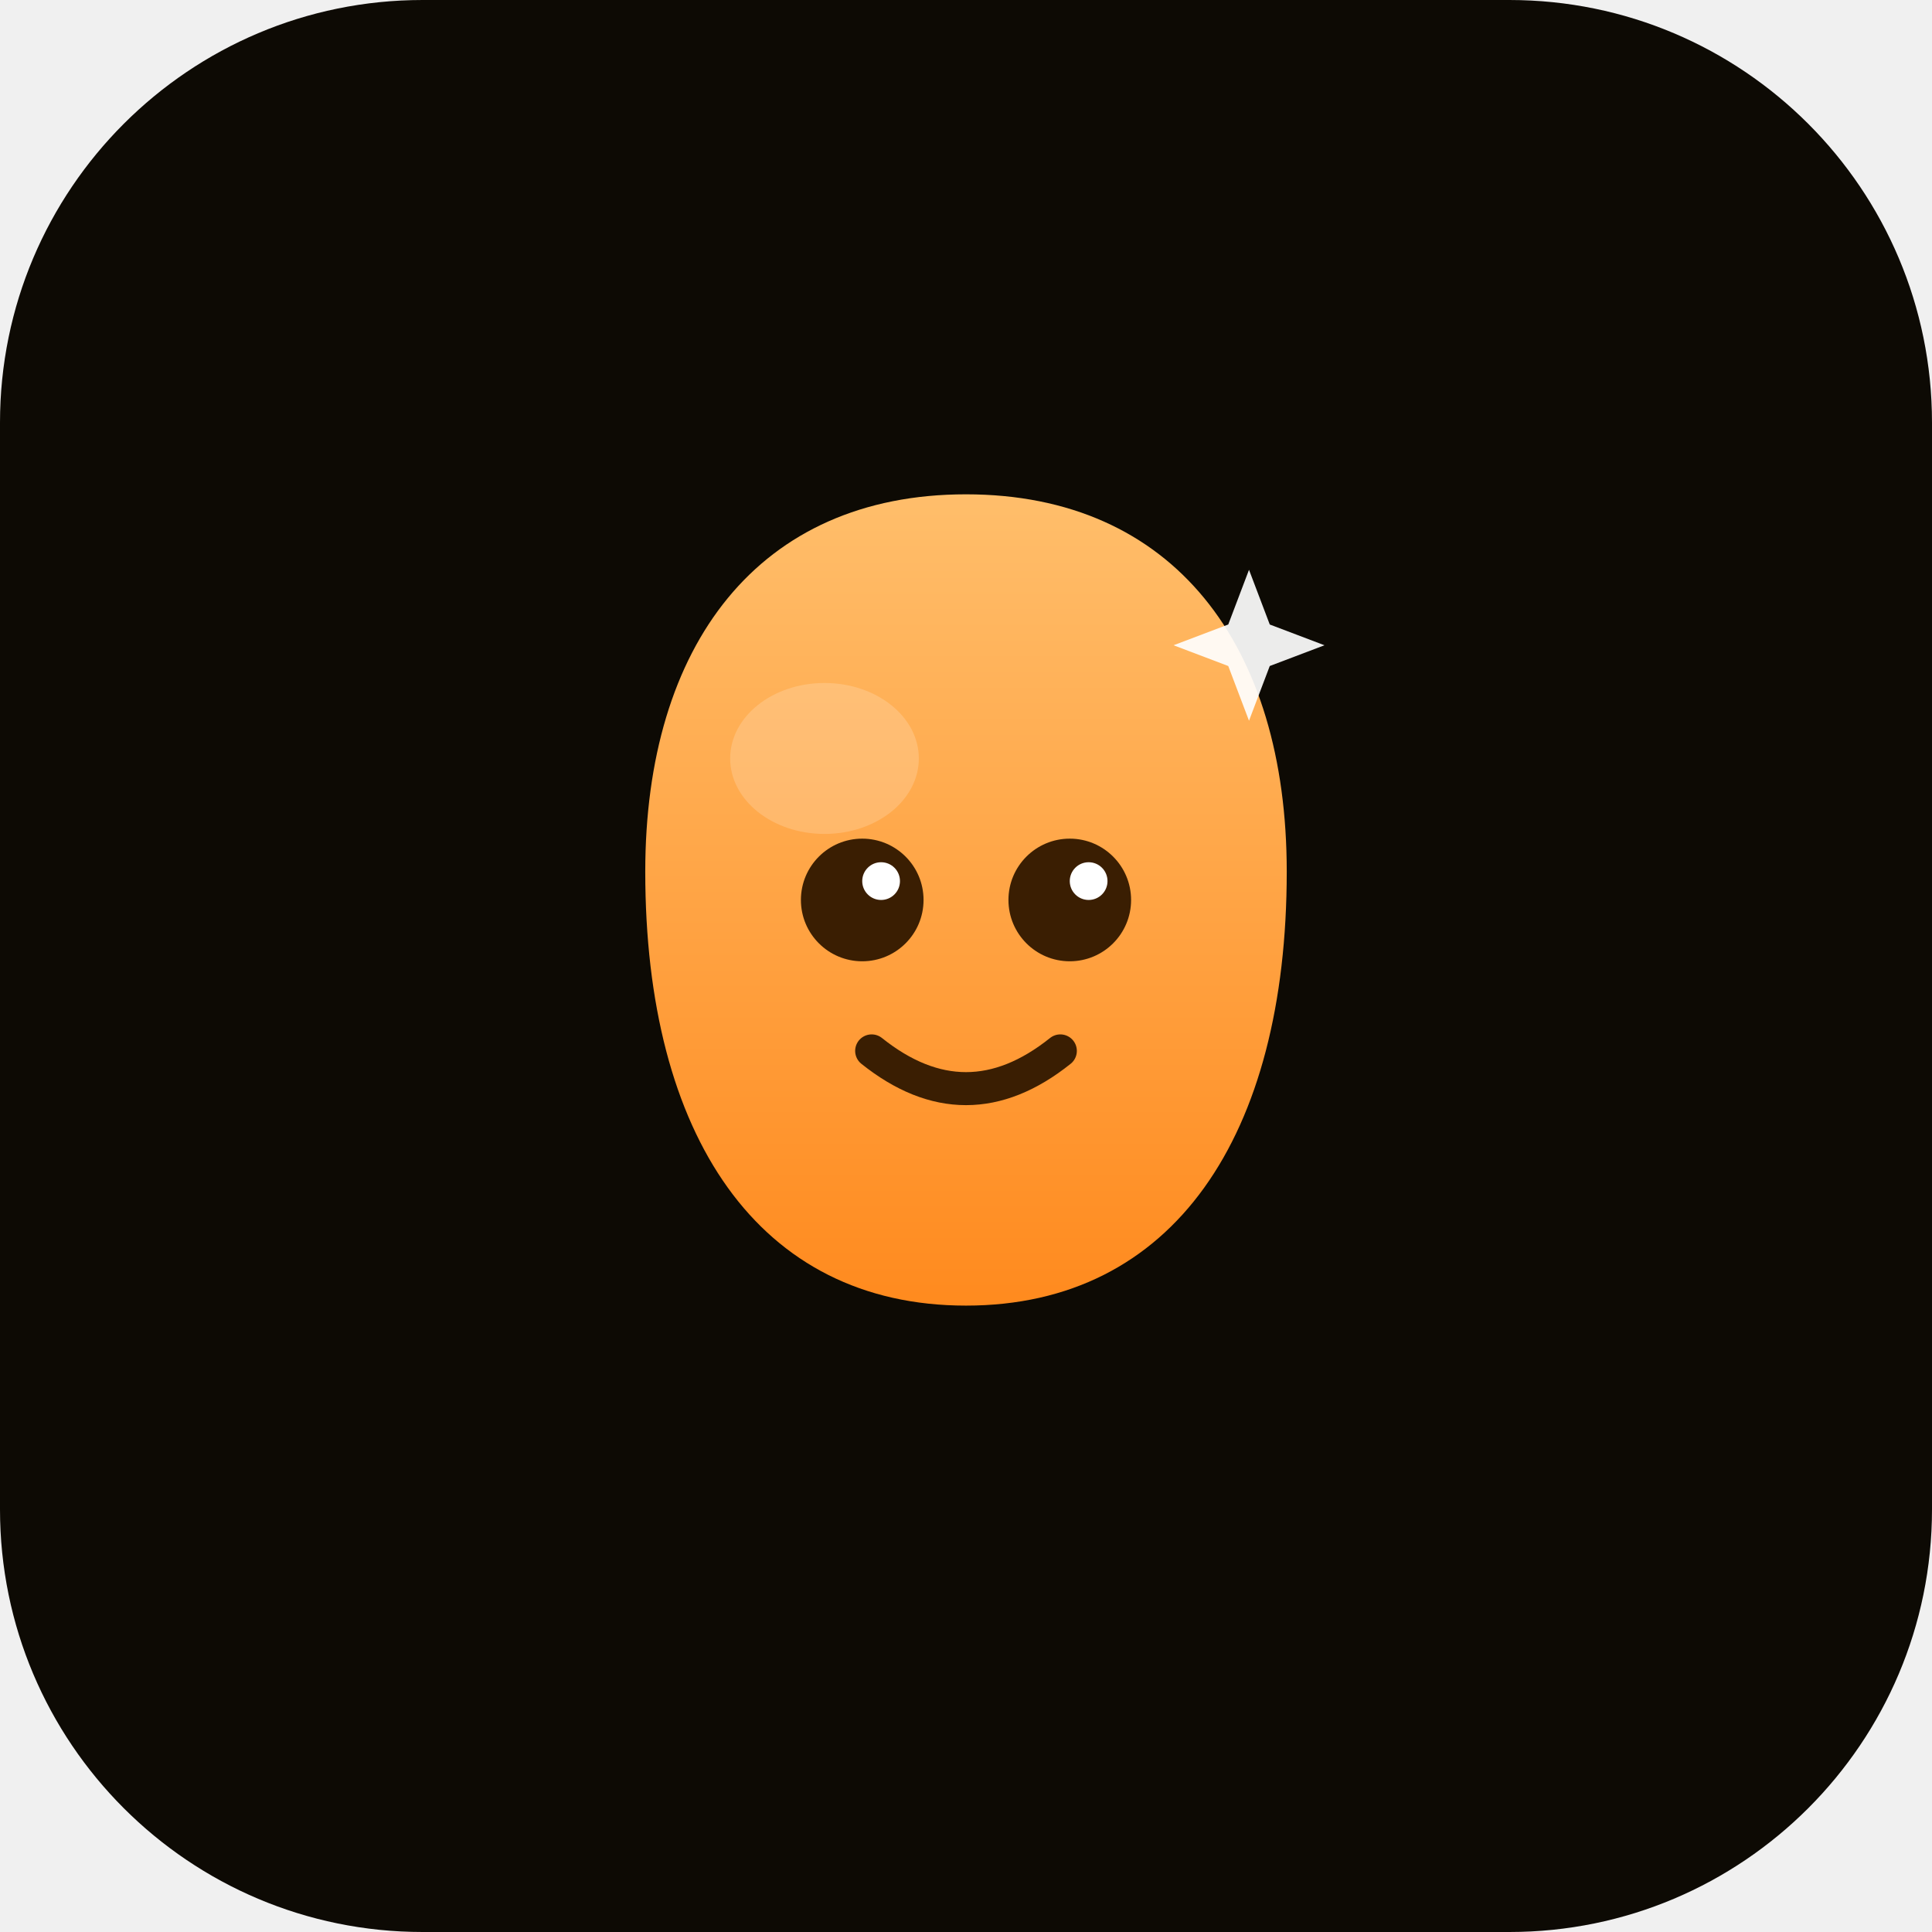
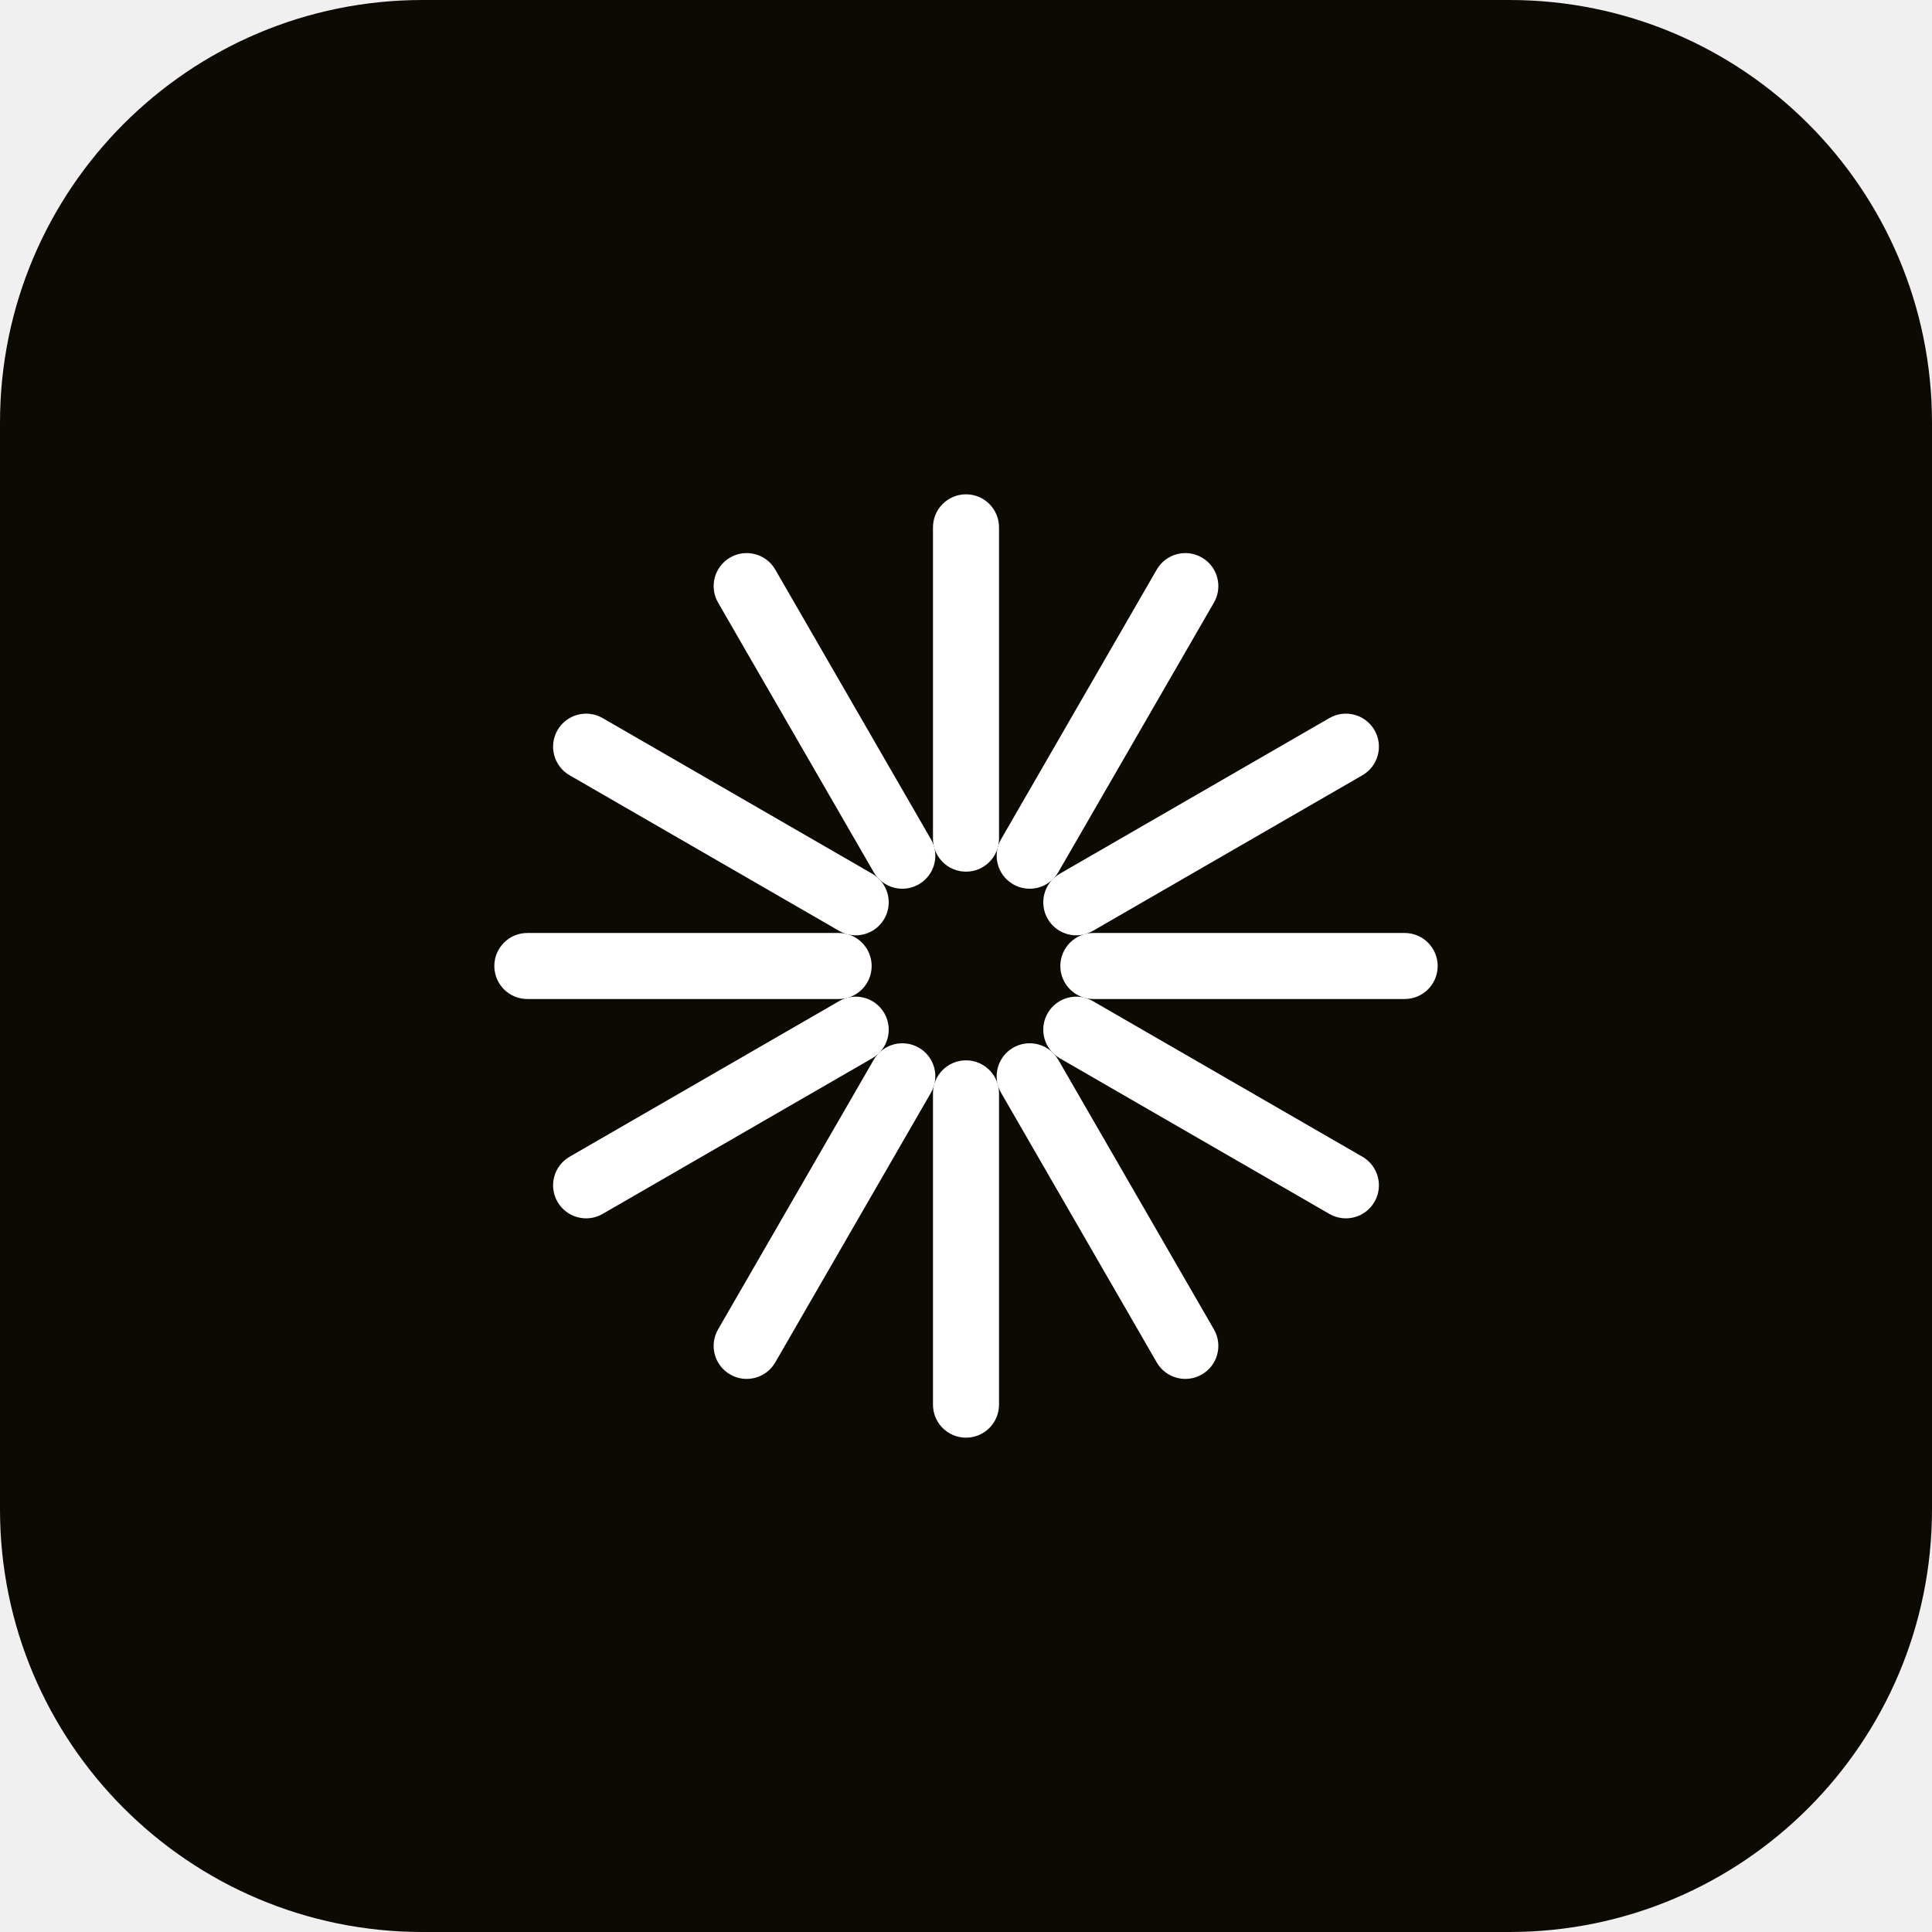
<svg xmlns="http://www.w3.org/2000/svg" viewBox="0 0 512 512">
-   <defs>
-     <linearGradient id="b" x1="0" y1="0" x2="0" y2="1">
-       <stop offset="0" stop-color="#ffbe6b" />
-       <stop offset="1" stop-color="#ff8a1e" />
-     </linearGradient>
-   </defs>
  <rect width="512" height="512" rx="112" fill="#0d0a04" />
-   <g transform="translate(106 96) scale(2.5)">
-     <path d="M60 14 C82 14 94 30 94 54 C94 82 82 100 60 100 C38 100 26 82 26 54 C26 30 38 14 60 14 Z" fill="url(#b)" />
-     <ellipse cx="45" cy="42" rx="10" ry="8" fill="#fff" opacity="0.18" />
-     <circle cx="49" cy="57" r="6.5" fill="#3a1e02" />
-     <circle cx="71" cy="57" r="6.5" fill="#3a1e02" />
-     <circle cx="51" cy="55" r="2" fill="#fff" />
-     <circle cx="73" cy="55" r="2" fill="#fff" />
-     <path d="M50 73 Q60 81 70 73" stroke="#3a1e02" stroke-width="3.5" fill="none" stroke-linecap="round" />
-     <path d="M90 22 l2.2 5.8 5.8 2.2 -5.8 2.2 -2.2 5.8 -2.2 -5.8 -5.8 -2.2 5.8 -2.2 Z" fill="#fff" opacity="0.92" />
+   <g fill="#ffffff" transform="translate(106 106) scale(2.5)">
+     <rect transform="rotate(0 60 60)" x="56.5" y="10" width="7" height="40" rx="3.5" />
+     <rect transform="rotate(30 60 60)" x="56.5" y="10" width="7" height="40" rx="3.5" />
+     <rect transform="rotate(60 60 60)" x="56.5" y="10" width="7" height="40" rx="3.5" />
+     <rect transform="rotate(90 60 60)" x="56.5" y="10" width="7" height="40" rx="3.5" />
+     <rect transform="rotate(120 60 60)" x="56.5" y="10" width="7" height="40" rx="3.5" />
+     <rect transform="rotate(150 60 60)" x="56.5" y="10" width="7" height="40" rx="3.5" />
+     <rect transform="rotate(180 60 60)" x="56.5" y="10" width="7" height="40" rx="3.5" />
+     <rect transform="rotate(210 60 60)" x="56.5" y="10" width="7" height="40" rx="3.5" />
+     <rect transform="rotate(240 60 60)" x="56.5" y="10" width="7" height="40" rx="3.5" />
+     <rect transform="rotate(270 60 60)" x="56.5" y="10" width="7" height="40" rx="3.5" />
+     <rect transform="rotate(300 60 60)" x="56.5" y="10" width="7" height="40" rx="3.5" />
+     <rect transform="rotate(330 60 60)" x="56.5" y="10" width="7" height="40" rx="3.5" />
  </g>
</svg>
